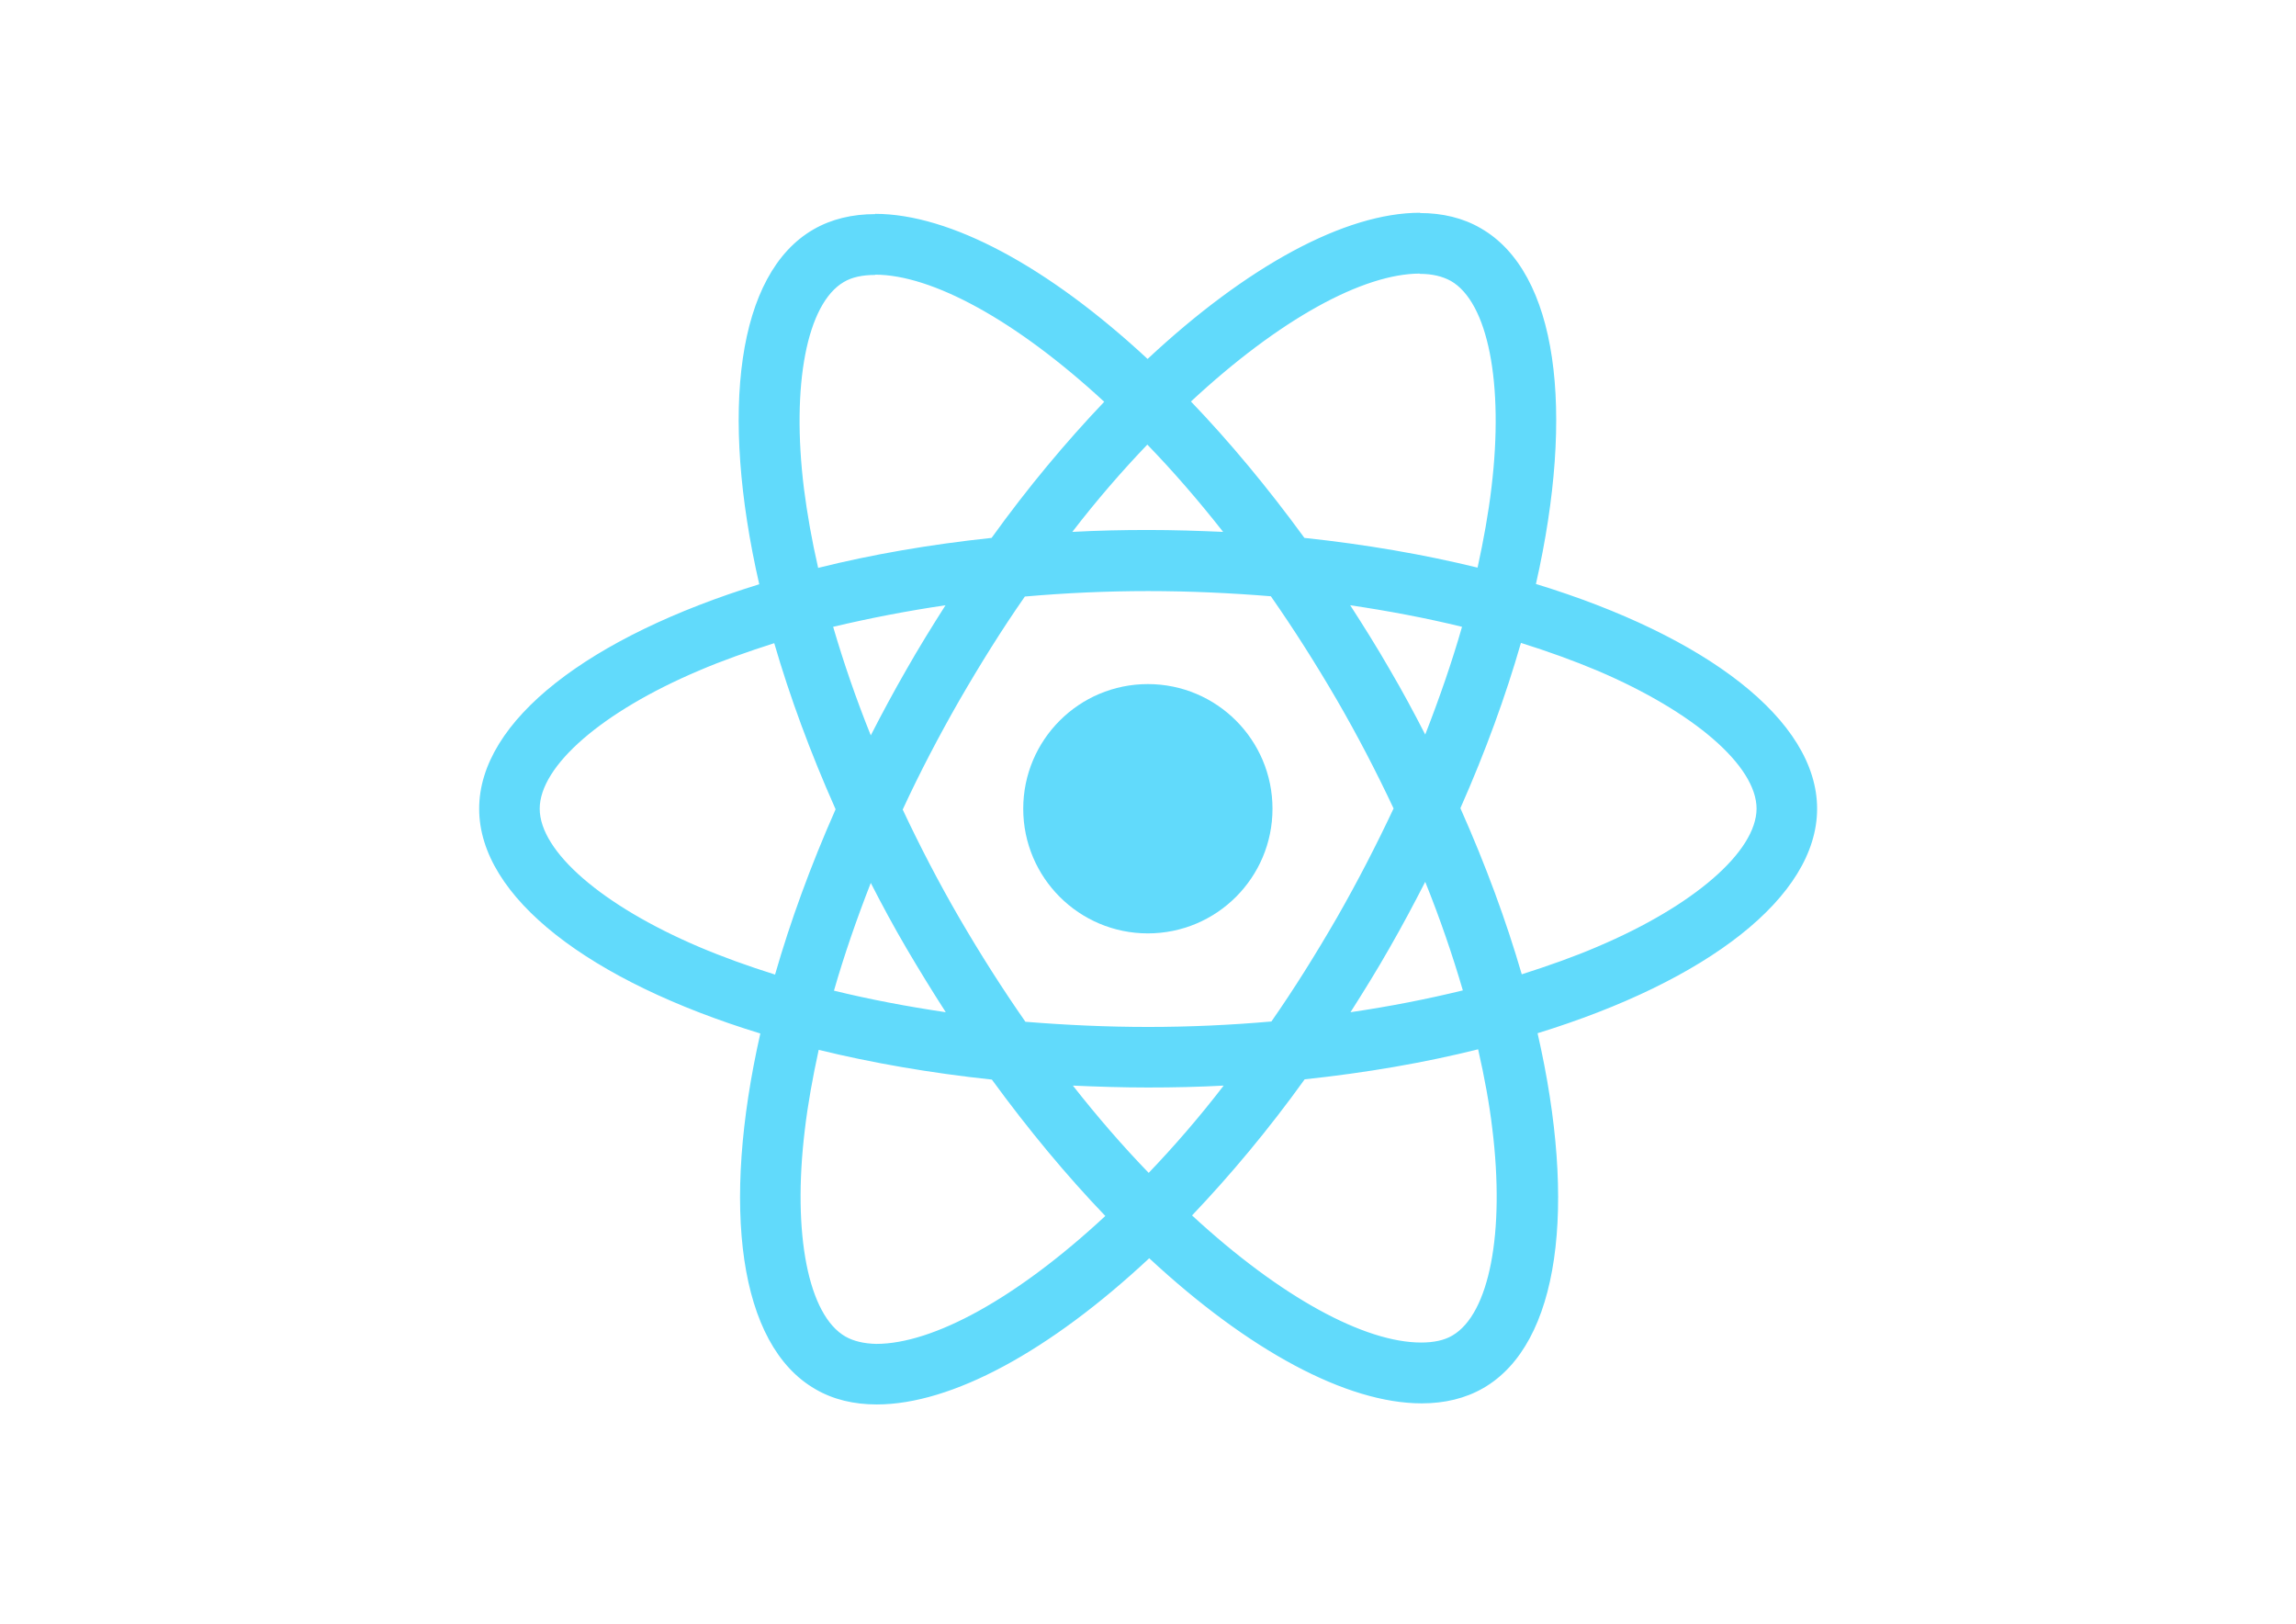
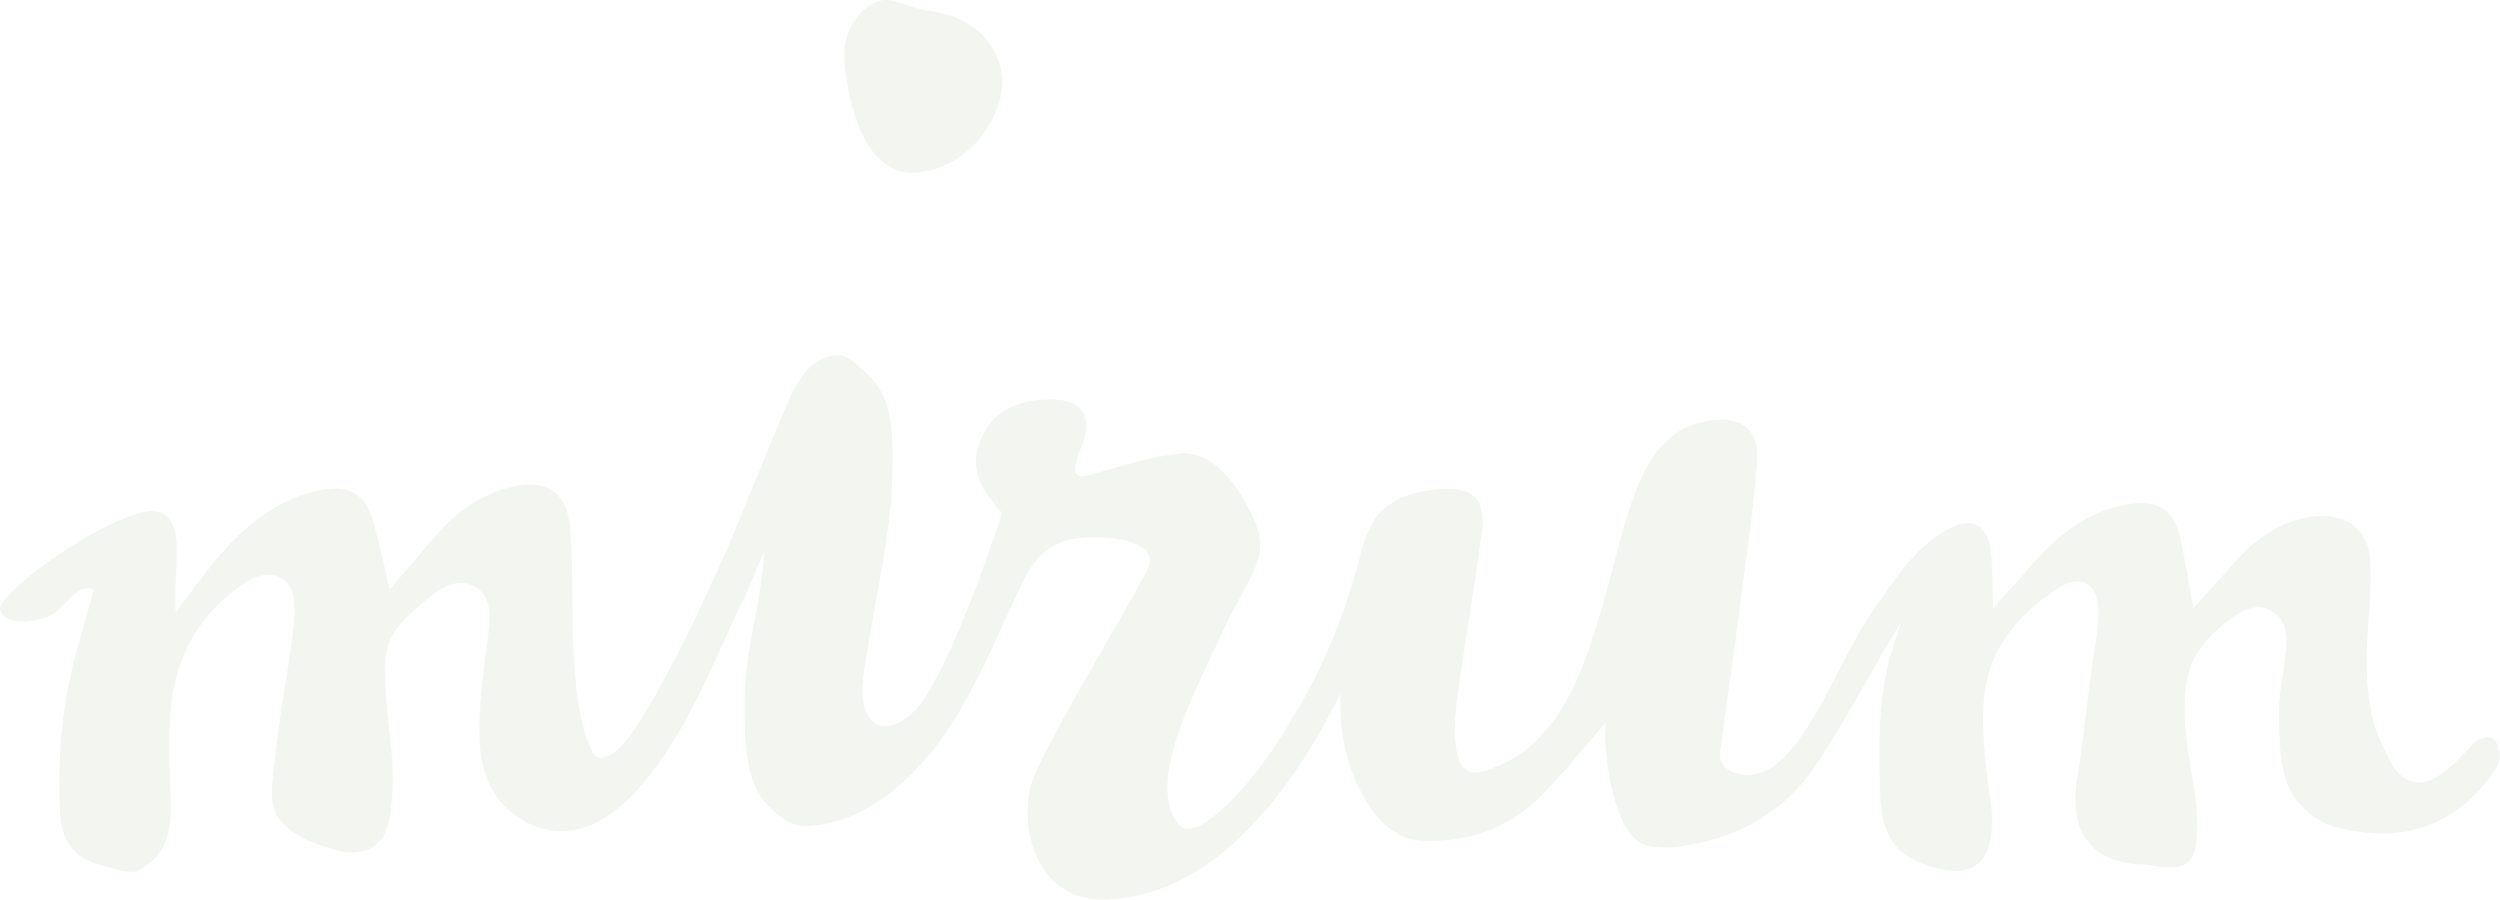
- <svg xmlns="http://www.w3.org/2000/svg" viewBox="0 0 841.9 595.3">
-   <g fill="#61DAFB">
-     <path d="M666.3 296.5c0-32.5-40.7-63.3-103.1-82.4 14.4-63.6 8-114.2-20.2-130.4-6.5-3.8-14.1-5.6-22.4-5.6v22.3c4.6 0 8.3.9 11.4 2.6 13.6 7.8 19.5 37.5 14.9 75.7-1.1 9.4-2.9 19.3-5.1 29.4-19.6-4.8-41-8.5-63.5-10.9-13.5-18.5-27.5-35.3-41.6-50 32.6-30.3 63.2-46.9 84-46.9V78c-27.5 0-63.5 19.6-99.9 53.6-36.4-33.8-72.4-53.2-99.9-53.2v22.3c20.7 0 51.4 16.5 84 46.6-14 14.7-28 31.4-41.3 49.9-22.6 2.4-44 6.1-63.6 11-2.3-10-4-19.7-5.2-29-4.7-38.2 1.1-67.9 14.6-75.8 3-1.8 6.9-2.6 11.5-2.6V78.5c-8.4 0-16 1.8-22.6 5.6-28.1 16.2-34.4 66.7-19.9 130.1-62.2 19.2-102.7 49.9-102.7 82.3 0 32.5 40.7 63.3 103.1 82.4-14.4 63.6-8 114.2 20.2 130.4 6.5 3.8 14.1 5.6 22.5 5.6 27.5 0 63.5-19.6 99.9-53.6 36.4 33.8 72.4 53.2 99.9 53.2 8.4 0 16-1.8 22.6-5.6 28.1-16.2 34.4-66.7 19.9-130.1 62-19.1 102.5-49.9 102.5-82.3zm-130.2-66.7c-3.7 12.9-8.3 26.2-13.5 39.5-4.1-8-8.4-16-13.1-24-4.6-8-9.5-15.8-14.4-23.4 14.2 2.1 27.9 4.7 41 7.9zm-45.8 106.5c-7.8 13.5-15.8 26.3-24.1 38.2-14.9 1.3-30 2-45.2 2-15.1 0-30.2-.7-45-1.9-8.3-11.9-16.4-24.6-24.2-38-7.6-13.1-14.5-26.4-20.8-39.8 6.2-13.4 13.2-26.8 20.7-39.9 7.8-13.5 15.8-26.3 24.1-38.2 14.9-1.3 30-2 45.2-2 15.1 0 30.2.7 45 1.9 8.3 11.9 16.4 24.6 24.2 38 7.6 13.1 14.5 26.4 20.8 39.8-6.3 13.4-13.2 26.8-20.7 39.9zm32.3-13c5.4 13.4 10 26.8 13.8 39.8-13.1 3.2-26.9 5.9-41.2 8 4.9-7.7 9.8-15.6 14.4-23.7 4.6-8 8.9-16.1 13-24.1zM421.2 430c-9.3-9.6-18.6-20.3-27.8-32 9 .4 18.2.7 27.5.7 9.4 0 18.7-.2 27.8-.7-9 11.7-18.3 22.4-27.5 32zm-74.4-58.9c-14.2-2.1-27.9-4.7-41-7.9 3.7-12.9 8.3-26.2 13.5-39.5 4.1 8 8.4 16 13.1 24 4.7 8 9.5 15.8 14.4 23.4zM420.7 163c9.3 9.6 18.6 20.3 27.8 32-9-.4-18.2-.7-27.5-.7-9.4 0-18.7.2-27.8.7 9-11.7 18.3-22.4 27.5-32zm-74 58.9c-4.9 7.7-9.8 15.6-14.4 23.7-4.6 8-8.9 16-13 24-5.4-13.4-10-26.8-13.8-39.8 13.1-3.1 26.9-5.8 41.2-7.9zm-90.5 125.2c-35.4-15.1-58.3-34.9-58.3-50.6 0-15.7 22.9-35.6 58.3-50.6 8.6-3.7 18-7 27.7-10.1 5.7 19.6 13.2 40 22.5 60.9-9.2 20.8-16.6 41.1-22.2 60.6-9.9-3.1-19.3-6.5-28-10.2zM310 490c-13.6-7.8-19.5-37.5-14.9-75.7 1.1-9.4 2.9-19.3 5.1-29.4 19.6 4.8 41 8.5 63.5 10.9 13.5 18.5 27.5 35.3 41.6 50-32.6 30.3-63.2 46.9-84 46.9-4.5-.1-8.3-1-11.3-2.7zm237.2-76.2c4.7 38.2-1.1 67.9-14.6 75.8-3 1.8-6.9 2.6-11.5 2.6-20.7 0-51.4-16.5-84-46.6 14-14.7 28-31.4 41.3-49.9 22.6-2.4 44-6.1 63.6-11 2.3 10.1 4.1 19.8 5.2 29.1zm38.5-66.7c-8.6 3.7-18 7-27.7 10.1-5.7-19.6-13.2-40-22.5-60.9 9.2-20.8 16.6-41.1 22.2-60.6 9.9 3.1 19.3 6.5 28.1 10.2 35.4 15.1 58.3 34.9 58.3 50.6-.1 15.7-23 35.6-58.4 50.6zM320.8 78.4z" />
-     <circle cx="420.9" cy="296.5" r="45.7" />
-     <path d="M520.5 78.1z" />
+ <svg xmlns="http://www.w3.org/2000/svg" version="1.1" id="Layer_1" x="0px" y="0px" viewBox="0 0 639 230" enable-background="new 0 0 639 230" xml:space="preserve">
+   <g>
+     <path fill="#F2F5F0" d="M234.3,44.1C249,42.9,258,27.3,255.9,18C253.9,8.6,245.8,4,239.2,3.1c-6.6-0.9-8.4-2.6-12.3-3.1   c-3.9-0.5-11.6,5.2-11.1,14.9C216.2,22.3,219.6,45.3,234.3,44.1z" />
+     <path fill="#F2F5F0" d="M638.7,191.3c-0.7-2.2-1.7-3.8-5.2-2.2c-2.9,1.3-15.3,21-23.3,4.1c-3-6.4-3.9-8.5-4.8-15.5   c-1.5-12.7,1-21.5,0.4-34.3c-0.4-9.2-7.7-12.8-16.2-11.1c-7.1,1.4-12.9,5.3-17.9,10.9c-3.6,4-7.2,8-11.1,12.3   c-1.3-6.9-2.1-13.1-3.6-19c-1.8-6.6-6.2-8.7-12.6-7.7c-11.1,1.7-19.4,8.6-26.7,17.5c-2.6,3.2-5.2,5.4-8.3,9.2   c-0.1-5.4-0.1-8.9-0.4-13.2c-0.4-7.6-4.2-10.5-10.6-7.3c-8.3,4.2-13.5,12.2-19.8,21.3c-8,11.5-15.7,33.4-25.8,39.9   c-7.5,4.4-13.8,0.2-13.2-3.7c1.7-12.7,3.6-25.4,5.2-38.1c1.5-11.4,3.5-25.1,4.3-36.6c0.5-7.6-3.4-11-10.5-10.5   c-12.3,1-17.7,10.1-21.4,20.7c-2.8,7.8-5.1,18.4-7.5,26.5c-3.9,13.1-7.9,26.3-17.7,35.5c-3.4,3.2-7.9,5.6-12.3,7   c-4.6,1.5-7-0.8-7.6-6.3c-0.4-3.6-0.3-7.3,0.2-10.8c2.1-16.3,4.5-28.3,6.5-44.6c1.2-10-5-11.4-14.6-9.8c-4.6,0.8-11.1,2.9-14.1,9.5   c-0.7,1.5-1.2,2.7-1.6,3.8v0c0,0,0,0,0,0.1c-0.4,1.2-0.7,2.3-0.9,3.5c-5.6,21.1-12.8,34.3-20.1,45.8c-8.9,14.2-22.2,27.7-26.3,22.5   c-8.6-10.9,4.7-34.6,11-48.6c6.3-13.9,13-19.4,8.3-29.4c-3.7-7.9-9.9-17.8-19.3-16.7c-8.5,1-13.1,2.8-22.6,5.4   c-7.2,2-2.1-5.6-1.1-10.9c1.3-8.4-6.9-9.3-14.5-7.9c-7.6,1.5-12.1,6.2-13.4,13.8c-1.3,7.6,6.5,14.2,6.5,14.8   c0,0.5-5.7,16.7-8.3,23.3c-8.7,21.4-12.9,28.3-19.2,30.7c-6.3,2.4-8.9-4.9-8.1-10.8c2.1-17,7.2-36,7.6-53.1   c0.4-17.4-1.3-22.5-11.2-29.7c-2.6-1.9-10.2-1.5-15.4,10.9c-0.8,1.9-7.8,18.6-14.1,34.2c-2.6,6.3-15.6,35.7-25.9,50.8   c-4.2,5.5-8.4,8.5-10.4,4.1c-2.5-5.6-3.4-11.7-4-18c-1.3-12.6-0.3-26.3-1.4-38.9c-0.9-9.5-6.7-12.6-16.2-9.9   c-7.3,2-13.2,6.4-18.3,12.3c-3.7,4.4-7.4,8.7-11.6,13.6c-1.6-6.6-2.7-12.7-4.6-18.5c-2.3-6.8-6.9-8.4-14.2-6.7   c-11.6,2.8-20,10.4-27.4,19.8c-2.7,3.4-5.3,6.9-8.5,11.2c-0.4-5.5,0.6-14,0.2-18.4c-0.8-7.2-4.5-8.9-11.5-6.3   C18.7,137.2,0.1,152.1,0,155.4c0,2.8,5,5,12.4,2.1c4.5-1.8,6.5-7.9,11-7.1c0.6,0.3,0.4,0.5,0.1,1.9c-0.2,1.1-3.7,13.3-4,14.4   c-4.1,15.2-4.4,27.2-4.3,34.8c0.2,8.2-0.8,16.9,11.5,19.9c3.6,0.9,6.9,2.2,9,0.9c5-3,6.7-5.7,7.7-11.5c0.8-4.6-0.9-18.6,0.3-30.2   c1.4-13.7,7.6-24,19-31.7c5.5-3.7,11.6-2.1,12.4,4c0.4,3,0.1,6.2-0.3,9.3c-1.5,12-2.9,17.3-4.2,29.3c-1.3,11.6-3.6,17.1,7.2,22.9   c1.6,0.9,9.4,3.5,11.1,3.5c9.5,0.3,10.8-6.7,11.3-13.9c0.8-11.3-1.4-18.5-1.7-29.8c-0.3-9.5,0.5-12.2,8.9-19.6   c4.1-3.6,8.9-7.4,13.9-4.7c4.6,2.5,4.1,8.1,3.4,13.1c-1.2,9-2.6,18.8-2,27.7c1,16.1,13.1,20.3,15.9,21.1c10.5,2.7,19-3.7,25.5-11.3   c11.6-13.3,19-33,24.4-44.1c4.9-10.1,5.9-13.8,6.8-15.5c-0.5,13.3-5.1,25.2-5,39c0,7.5-0.1,19.1,5.3,25.2c4.6,5.2,8,6.6,13.1,5.8   c18.7-2.3,31.6-20.4,36.9-29.7c7.2-12.7,12.2-25.2,16-32.8c4.7-9.5,11-12,22.6-10.8c7.1,0.7,11.4,3.6,9.1,8   c-5.6,10.7-26.9,45.9-29.5,54.2c-3.6,11.3,0.9,30.4,18.4,30.1c29.6-0.5,49.7-31,60.4-52.6c-0.2,8,0.8,16,4.7,24   c3.6,7.3,8.7,13.4,16.6,13.6c11.3,0.4,21.3-3.1,29.2-10.7c6.2-6,11.5-12.9,17.3-19.5c0,1.5-0.2,3.2-0.1,4.8   c0.5,6.9,1,10.7,3.4,17.9c1.3,3.7,3.9,8.3,8.1,8.9c1.8,0.3,4.6,0.8,11.2-0.6c6.7-1.3,20.9-4.9,31.2-20.2   c7-10.3,16.5-28.3,21.8-36.7c-0.5,1.6-1.9,5.9-2.4,7.5c-3.7,11.6-3.3,25.1-3.1,34.7c0.2,11.5,2.8,17.9,14.5,20.9   c12,3.1,14.5-4.6,14.1-14c-0.1-2.9-2.8-16.4-2.1-28.1c0.8-13.4,8.6-22.8,19.2-29.5c5.7-3.6,9.8-1.4,10.1,5.4c0.2,3-0.3,6.2-0.8,9.3   c-1.8,11.8-2.8,22.6-4.6,34.4c-3.4,22.3,15.6,21.4,17.4,21.6c9.4,1.4,13,1.6,13.3-8.7c0.3-11.1-3.2-19.2-3.2-30.3   c0-9.5,1.4-15.2,9.3-21.9c3.9-3.3,8.5-6.7,13.1-3.8c4.7,2.8,3.7,8.6,3,13.7c-1.2,9.2-1.5,8.7-1.2,17.6c0.4,12.5,3.4,16.3,6.9,19.6   c2.3,2.2,5.3,3.7,8.3,4.4c23.2,5.9,35-7.5,39.9-14.7C639.4,194.2,639,192.3,638.7,191.3z" />
  </g>
</svg>
